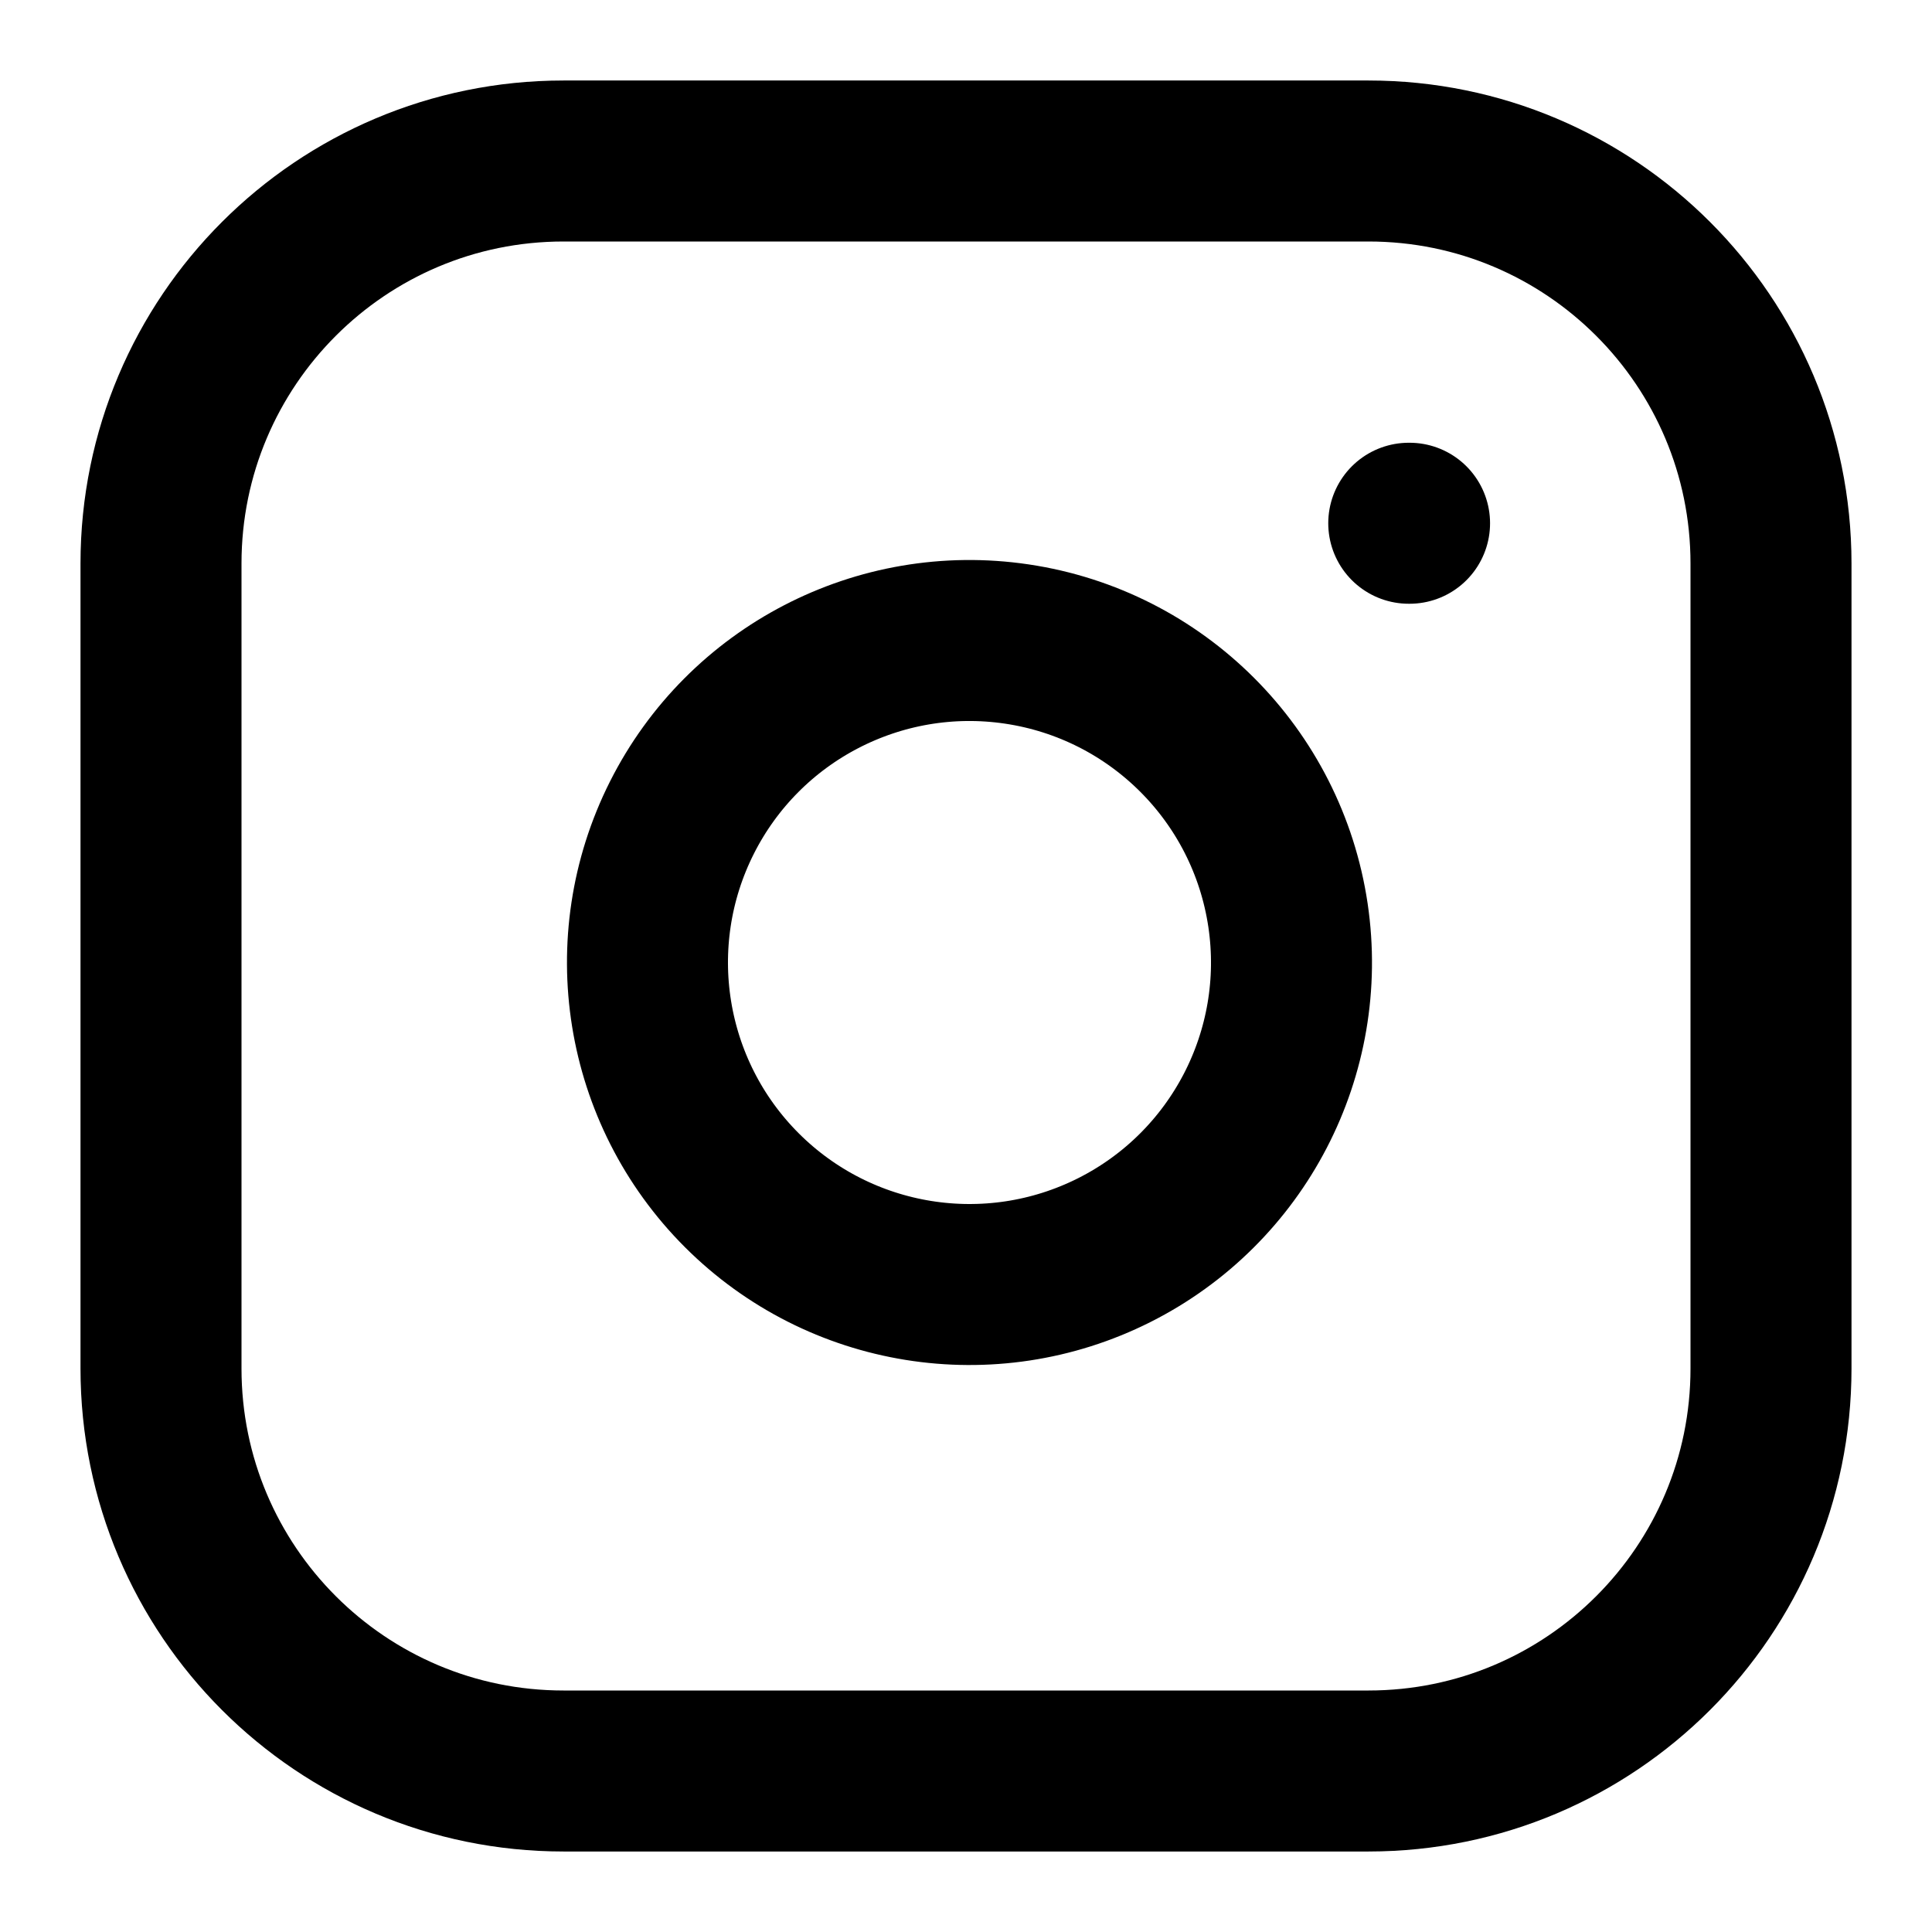
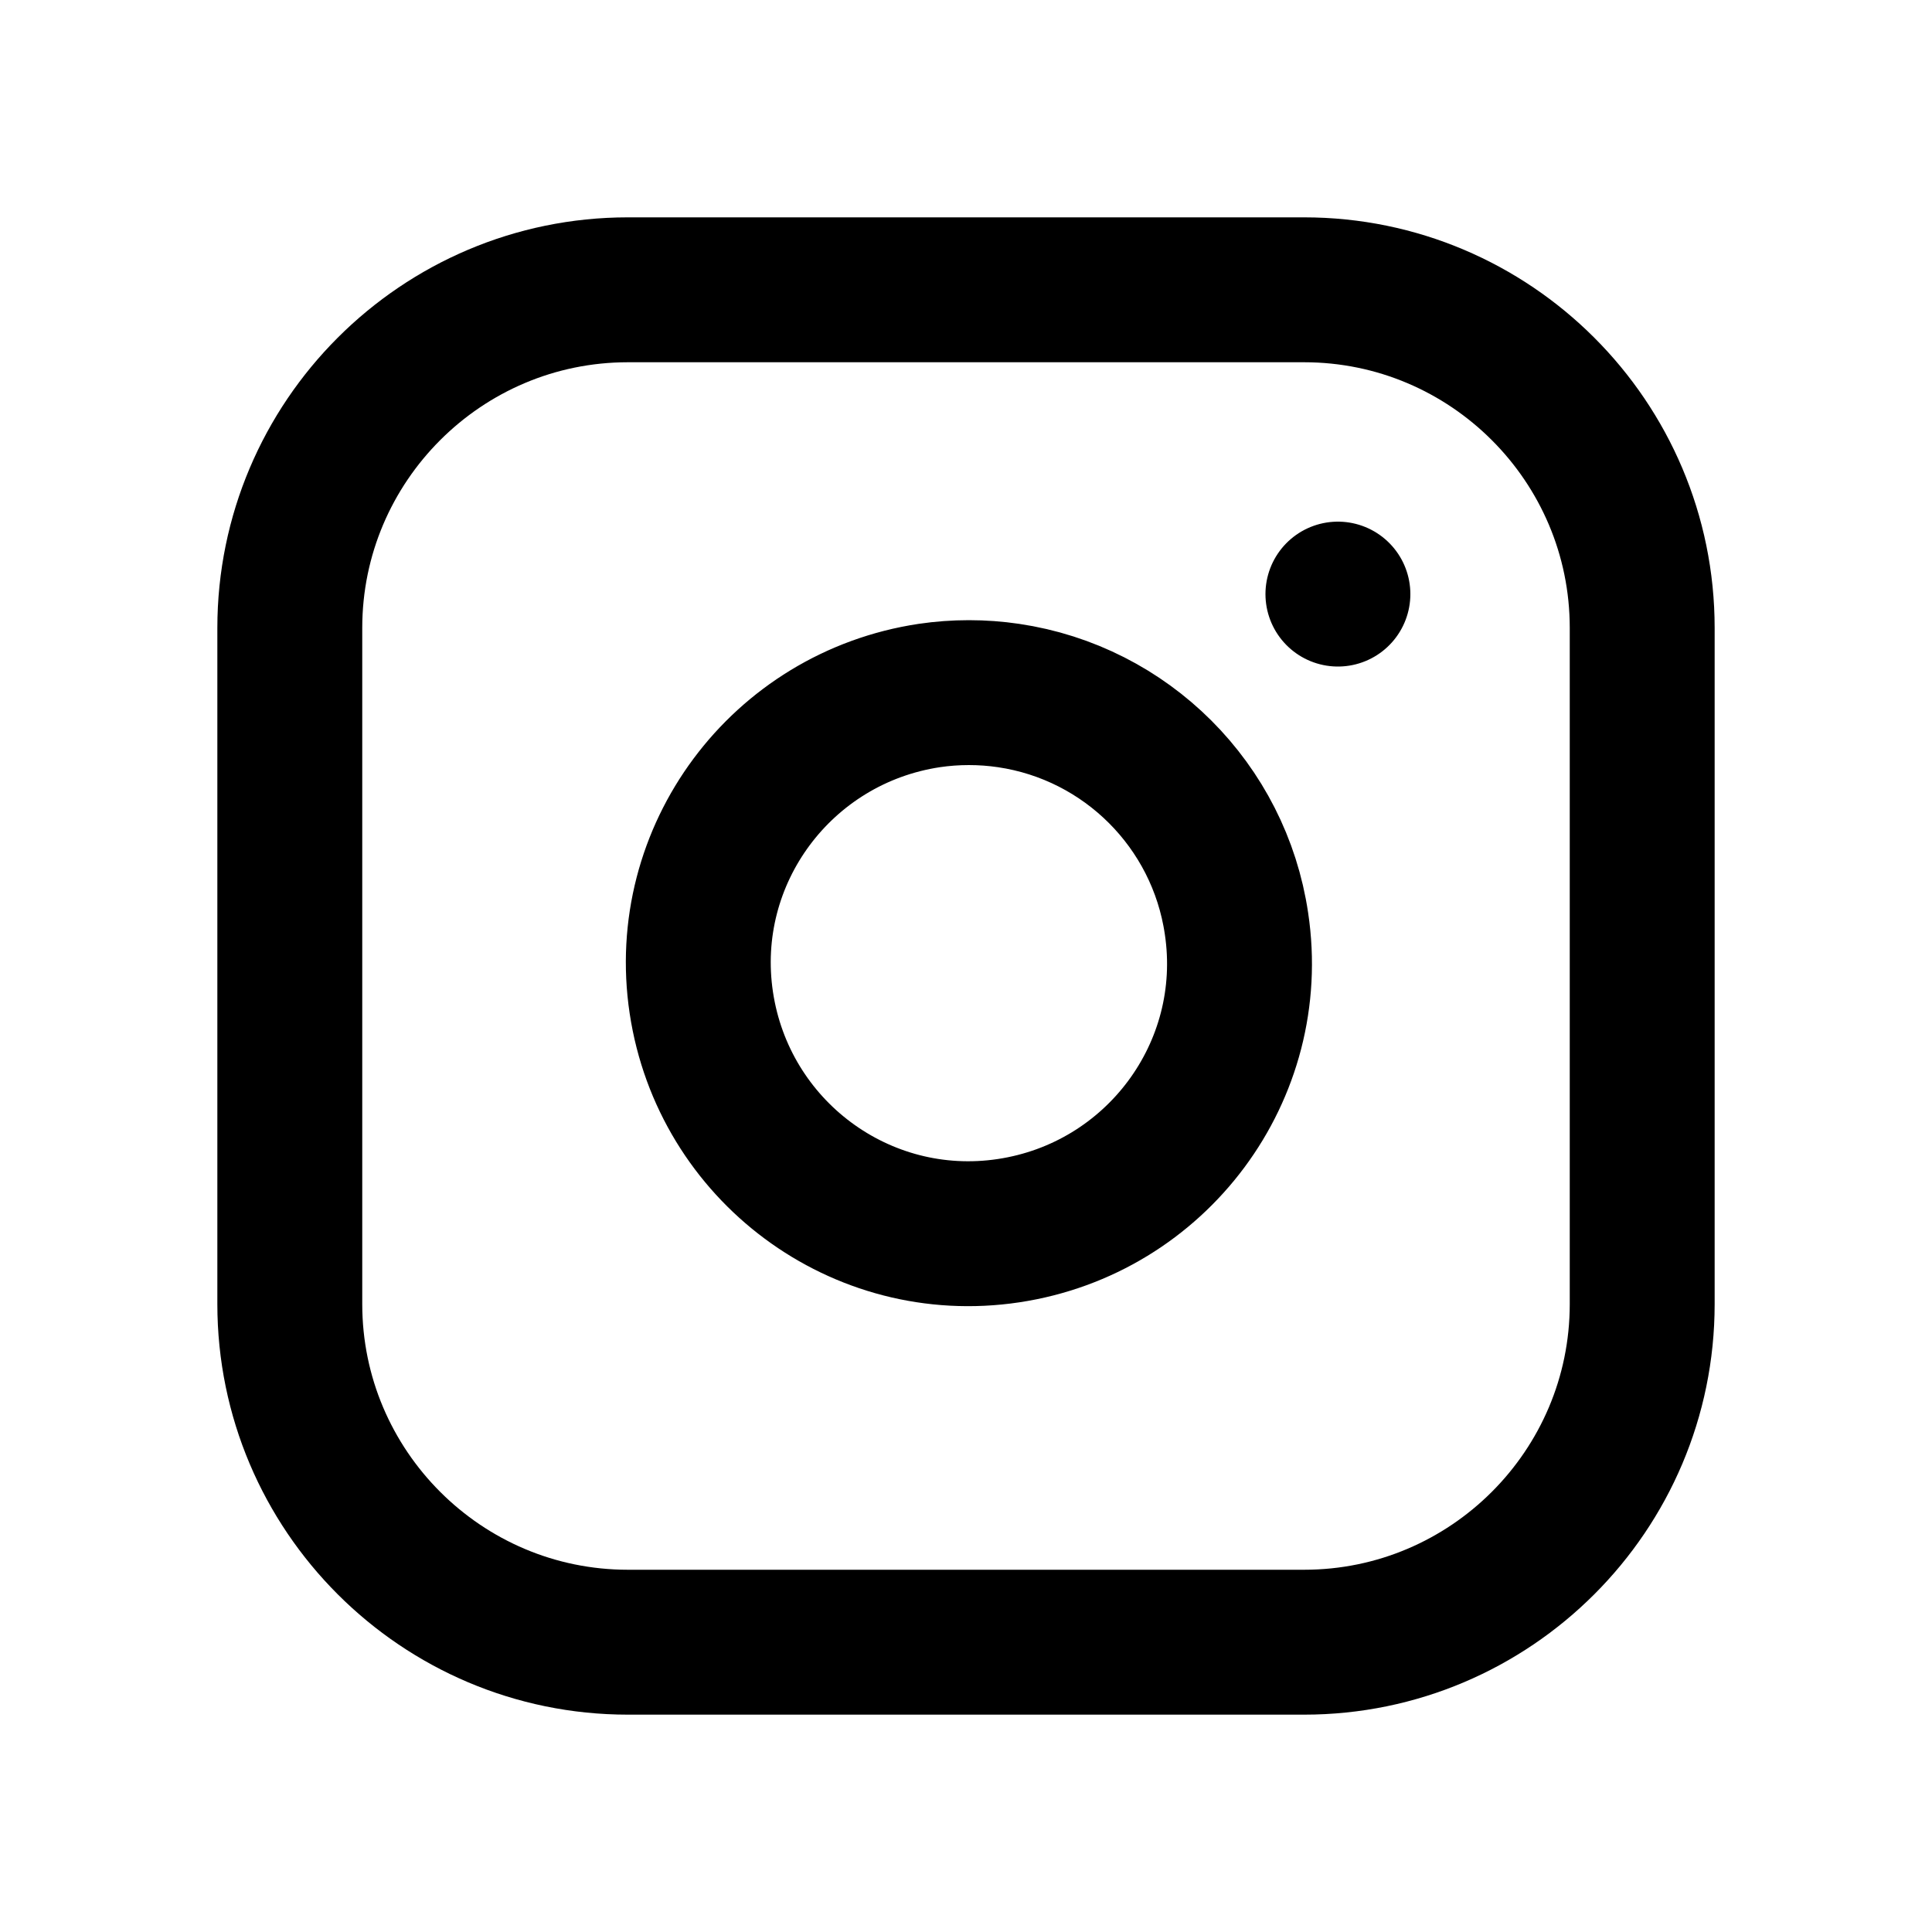
- <svg xmlns="http://www.w3.org/2000/svg" width="24" height="24" viewBox="0 0 24 24" fill="none" stroke="currentColor" stroke-width="2" stroke-linecap="round" stroke-linejoin="round" class="feather feather-instagram">
-   <rect x="2" y="2" width="20" height="20" rx="5" ry="5" />
-   <path d="M16 11.37A4 4 0 1 1 12.63 8 4 4 0 0 1 16 11.37z" />
-   <line x1="17.5" y1="6.5" x2="17.51" y2="6.5" />
+ <svg xmlns="http://www.w3.org/2000/svg" id="a" data-name="Layer 1" width="20" height="20" viewBox="0 0 20 20">
+   <path d="m6.5,3h7c1.93,0,3.5,1.57,3.5,3.5v7c0,1.93-1.57,3.5-3.5,3.5h-7c-1.93,0-3.5-1.57-3.5-3.5v-7c0-1.93,1.57-3.5,3.5-3.5Zm3.94,4.2c-.27-.04-.55-.04-.82,0-1.53.23-2.59,1.65-2.36,3.18.23,1.53,1.65,2.59,3.18,2.36,1.53-.23,2.59-1.65,2.36-3.18-.18-1.22-1.14-2.18-2.36-2.36Zm3.41-1.05h0" fill="none" stroke="#000" stroke-linecap="round" stroke-linejoin="round" stroke-width="1.5" />
</svg>
